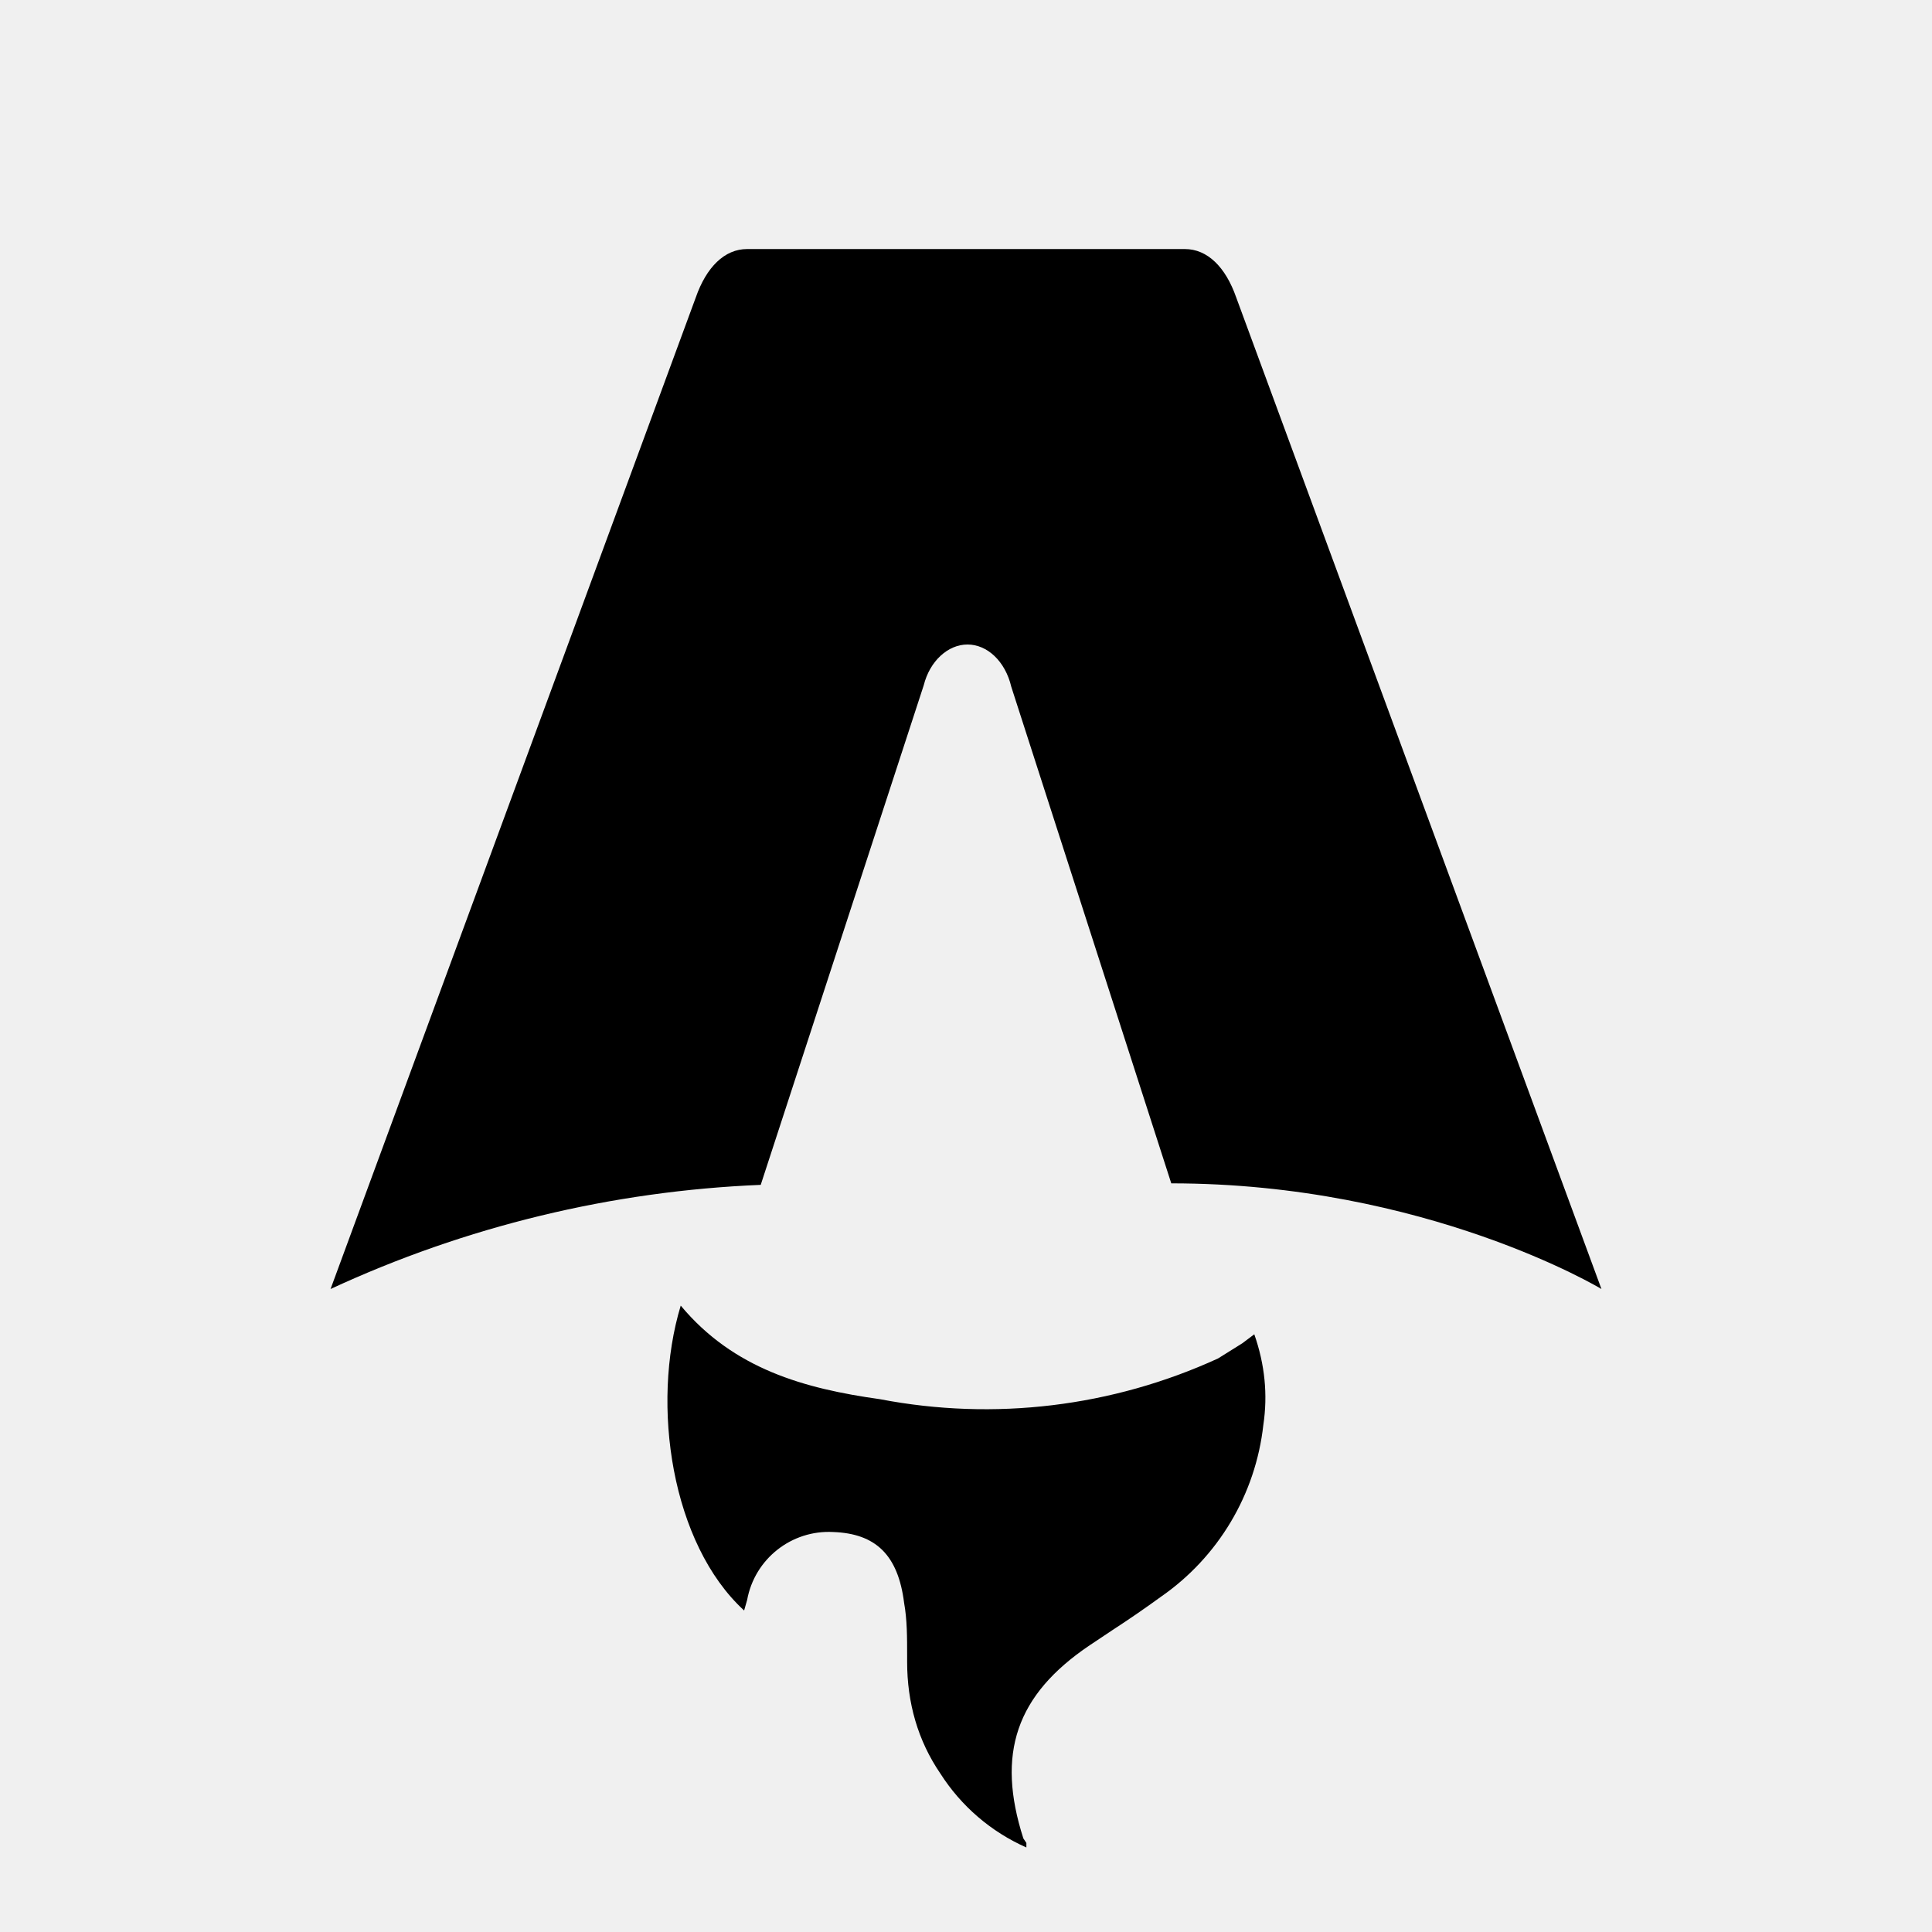
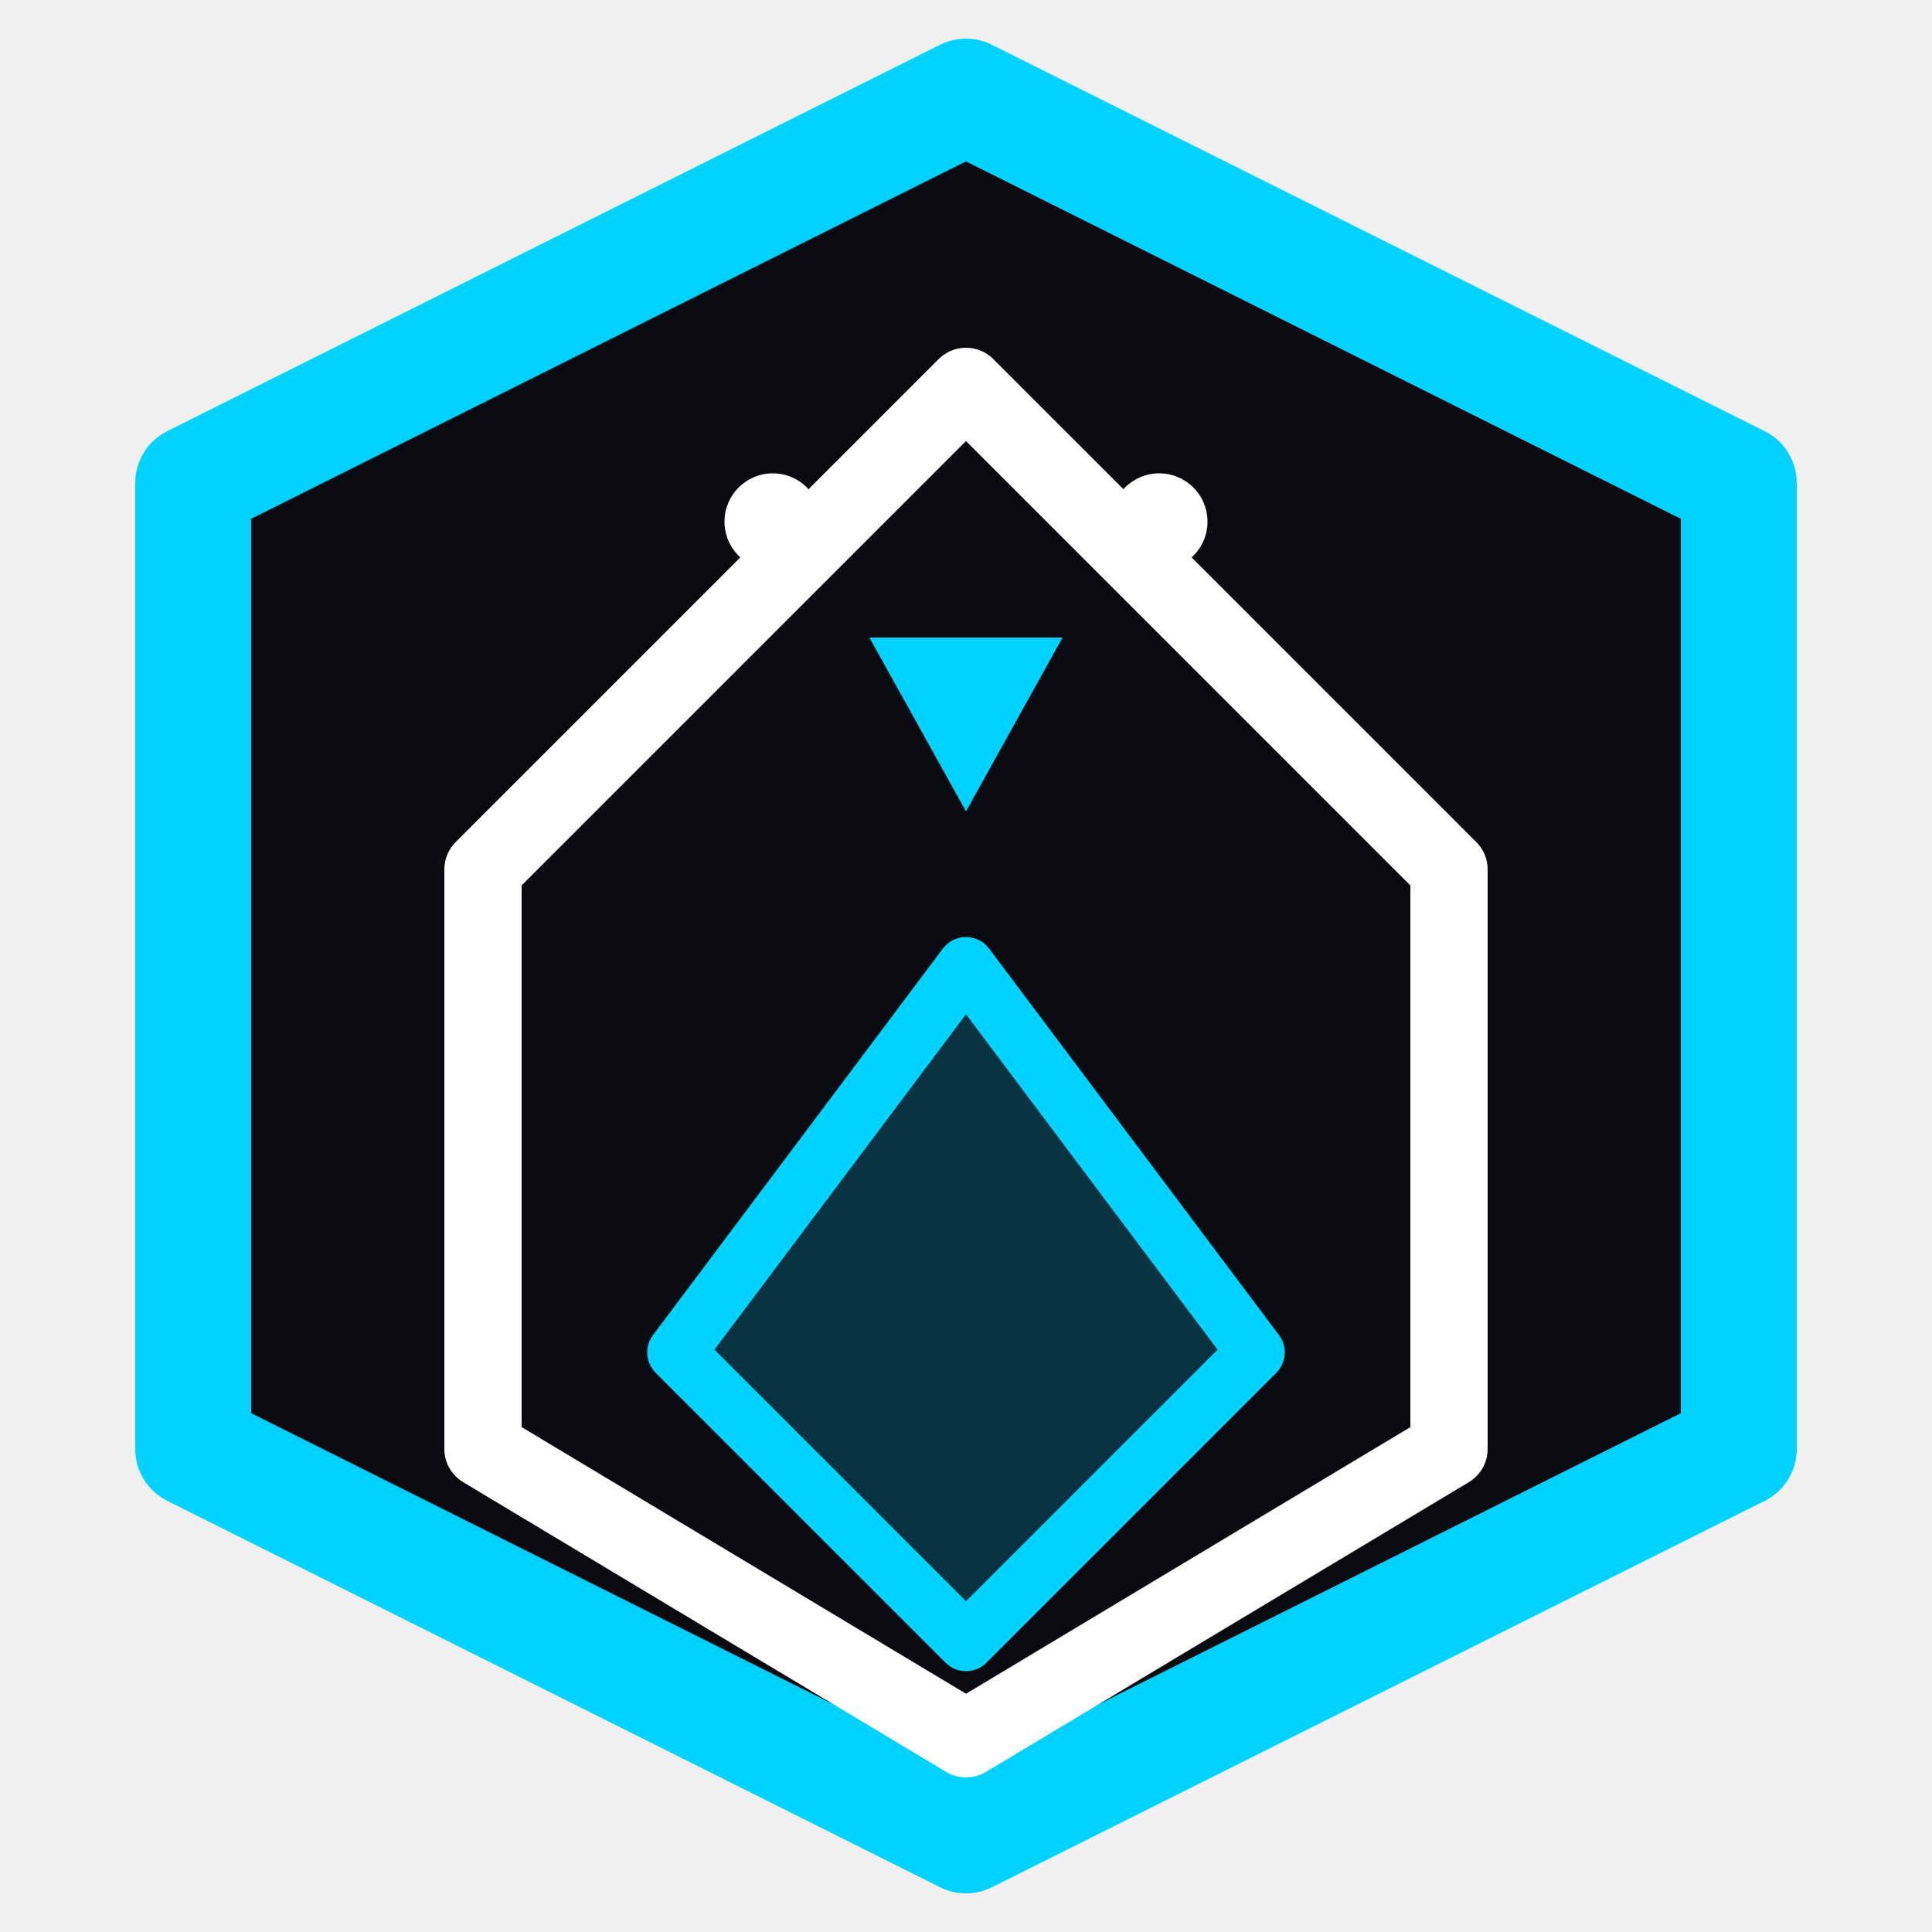
- <svg xmlns="http://www.w3.org/2000/svg" fill="none" viewBox="0 0 128 128">
-   <path d="M50.4 78.5a75.1 75.1 0 0 0-28.5 6.9l24.2-65.7c.7-2 1.9-3.2 3.4-3.2h29c1.5 0 2.7 1.2 3.4 3.2l24.2 65.7s-11.6-7-28.5-7L67 45.5c-.4-1.7-1.6-2.8-2.9-2.8-1.3 0-2.5 1.1-2.9 2.7L50.4 78.5Zm-1.1 28.2Zm-4.2-20.2c-2 6.6-.6 15.8 4.2 20.2a17.5 17.5 0 0 1 .2-.7 5.5 5.5 0 0 1 5.7-4.5c2.8.1 4.3 1.5 4.7 4.7.2 1.1.2 2.3.2 3.5v.4c0 2.7.7 5.2 2.2 7.4a13 13 0 0 0 5.7 4.9v-.3l-.2-.3c-1.8-5.6-.5-9.5 4.4-12.8l1.5-1a73 73 0 0 0 3.2-2.2 16 16 0 0 0 6.8-11.4c.3-2 .1-4-.6-6l-.8.6-1.6 1a37 37 0 0 1-22.4 2.7c-5-.7-9.7-2-13.2-6.2Z" />
-   <style>
-         path { fill: #000; }
-         @media (prefers-color-scheme: dark) {
-             path { fill: #FFF; }
-         }
-     </style>
+ <svg xmlns="http://www.w3.org/2000/svg" viewBox="0 0 100 100">
+   <polygon points="50,5 90,25 90,75 50,95 10,75 10,25" stroke="#00d2ff" stroke-width="6" stroke-linejoin="round" fill="#0a0b10" />
+   <path d="M50,20 L75,45 L75,75 L50,90 L25,75 L25,45 Z" fill="none" stroke="#ffffff" stroke-width="4" stroke-linejoin="round" />
+   <path d="M50,50 L65,70 L50,85 L35,70 Z" fill="rgba(0, 210, 255, 0.2)" stroke="#00d2ff" stroke-width="3" stroke-linejoin="round" />
+   <polygon points="50,42 55,33 45,33" fill="#00d2ff" />
+   <circle cx="40" cy="27" r="2.5" fill="#ffffff" />
+   <circle cx="60" cy="27" r="2.5" fill="#ffffff" />
</svg>
